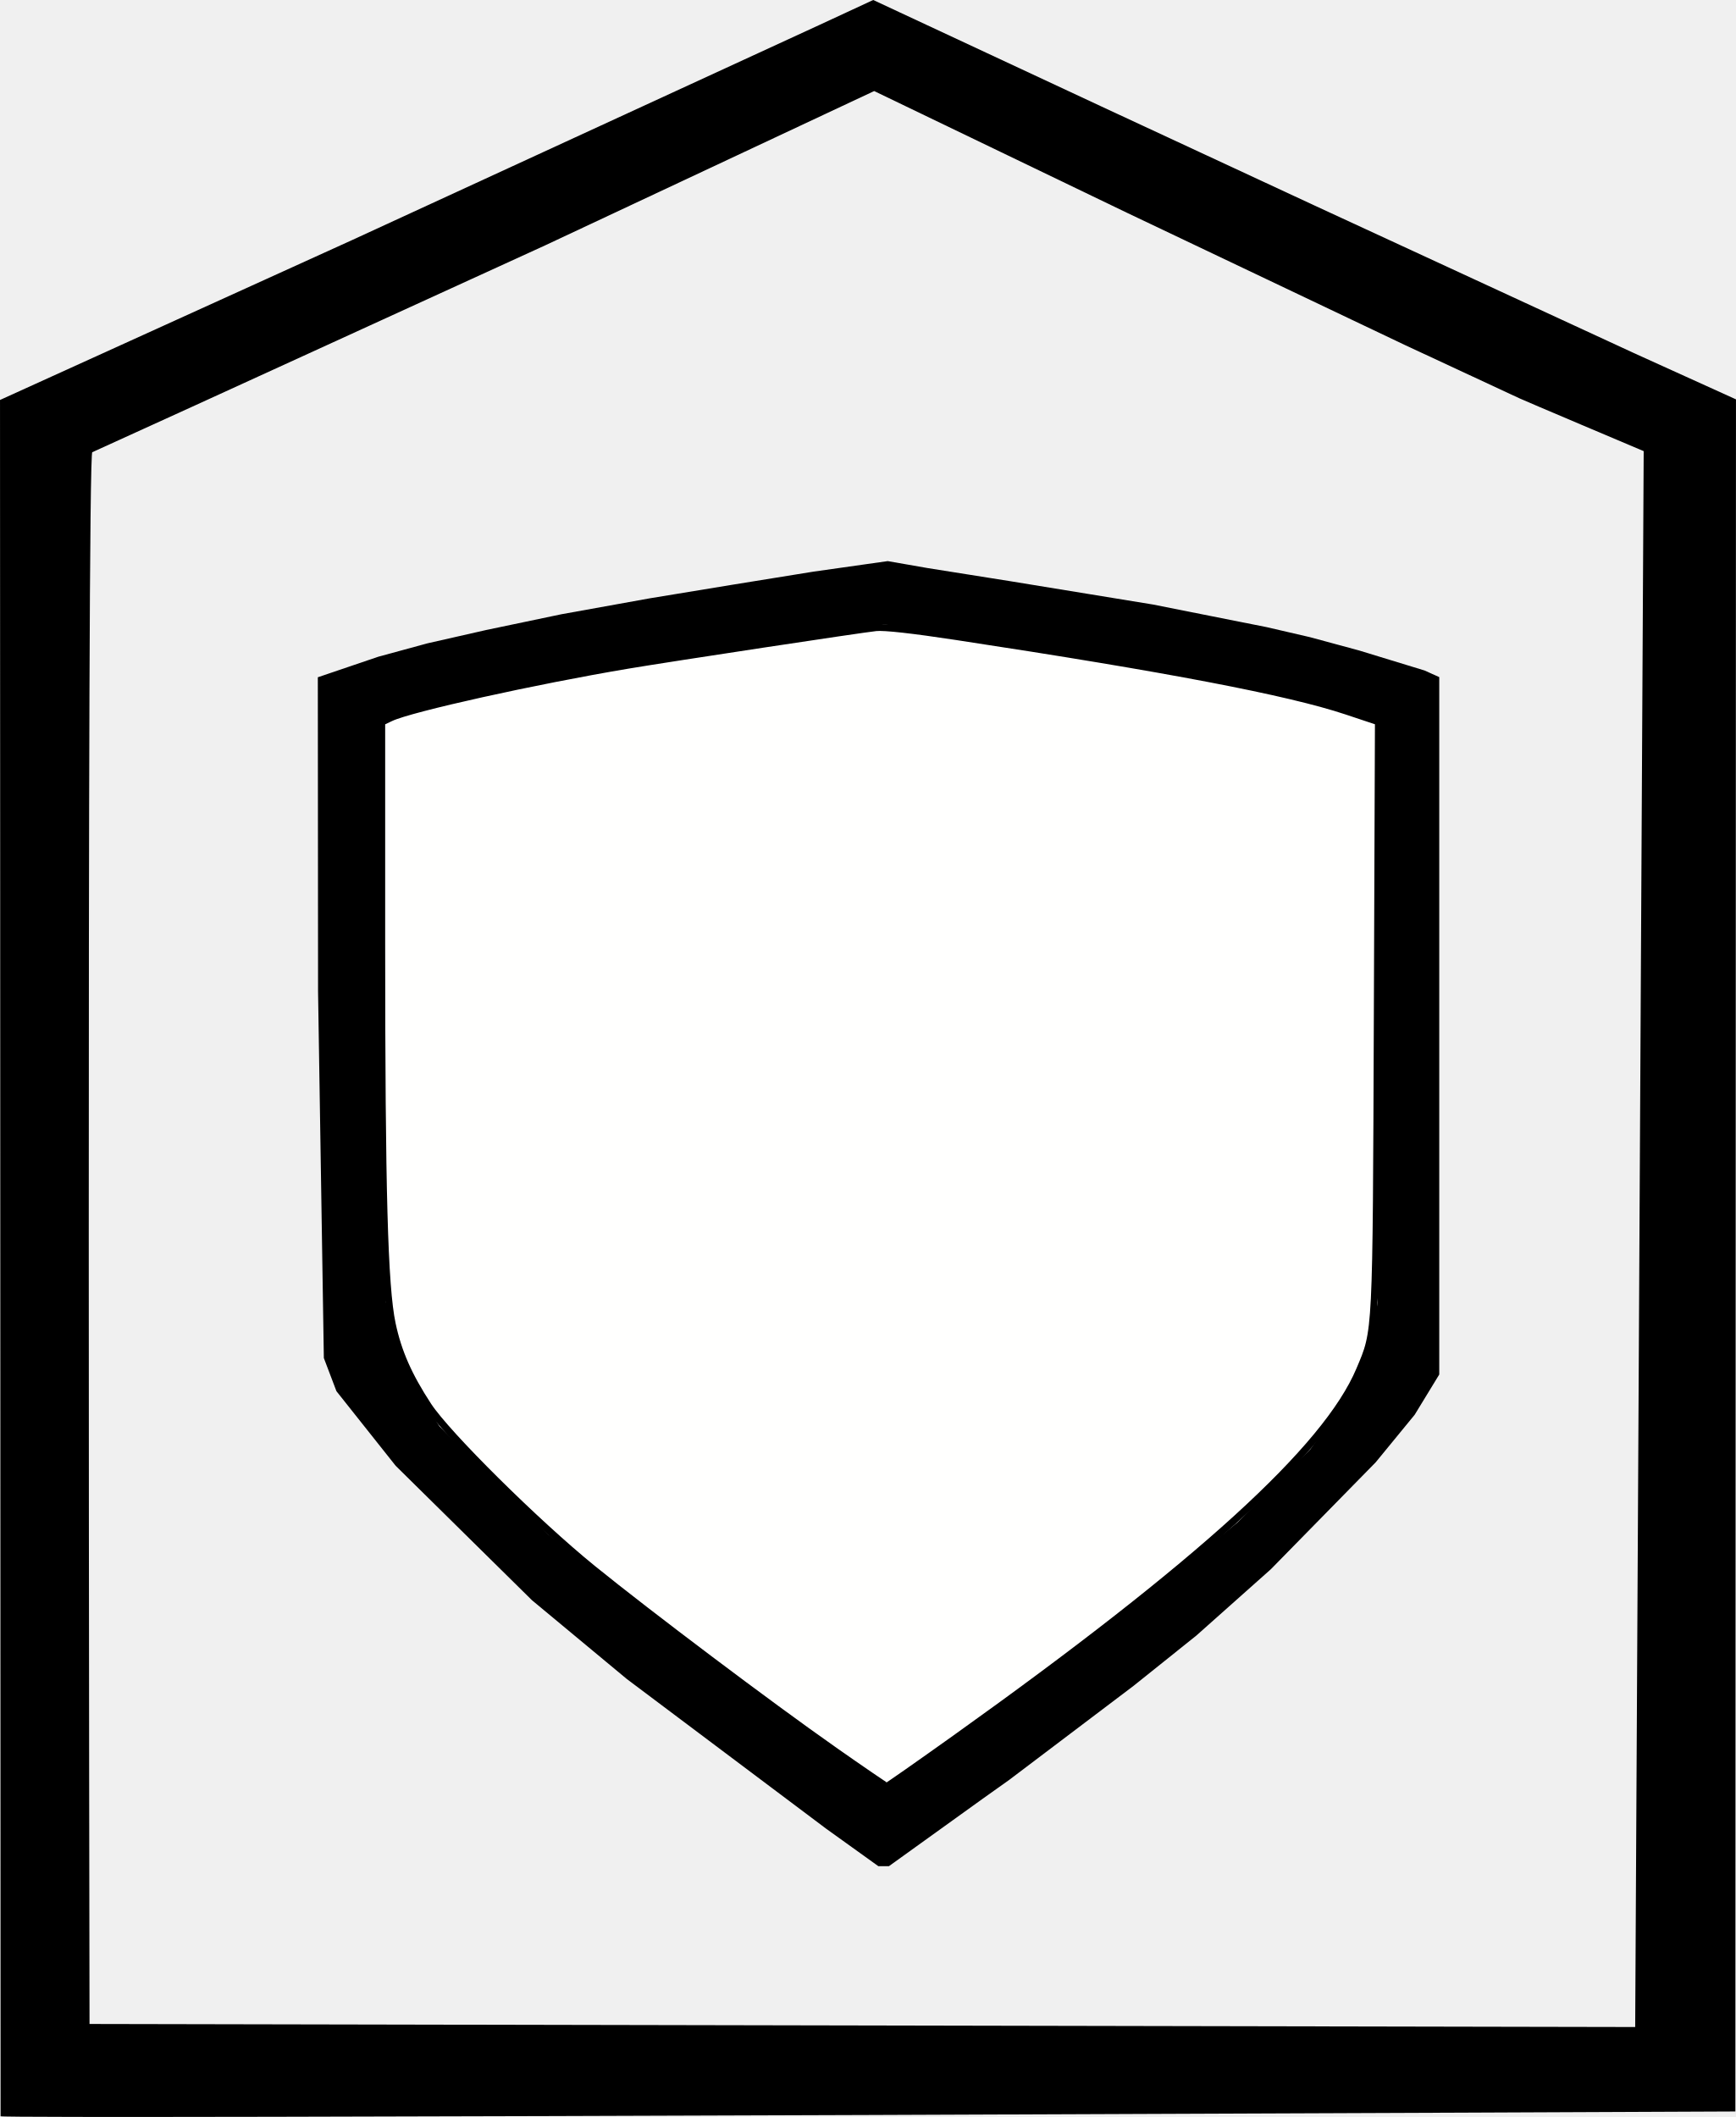
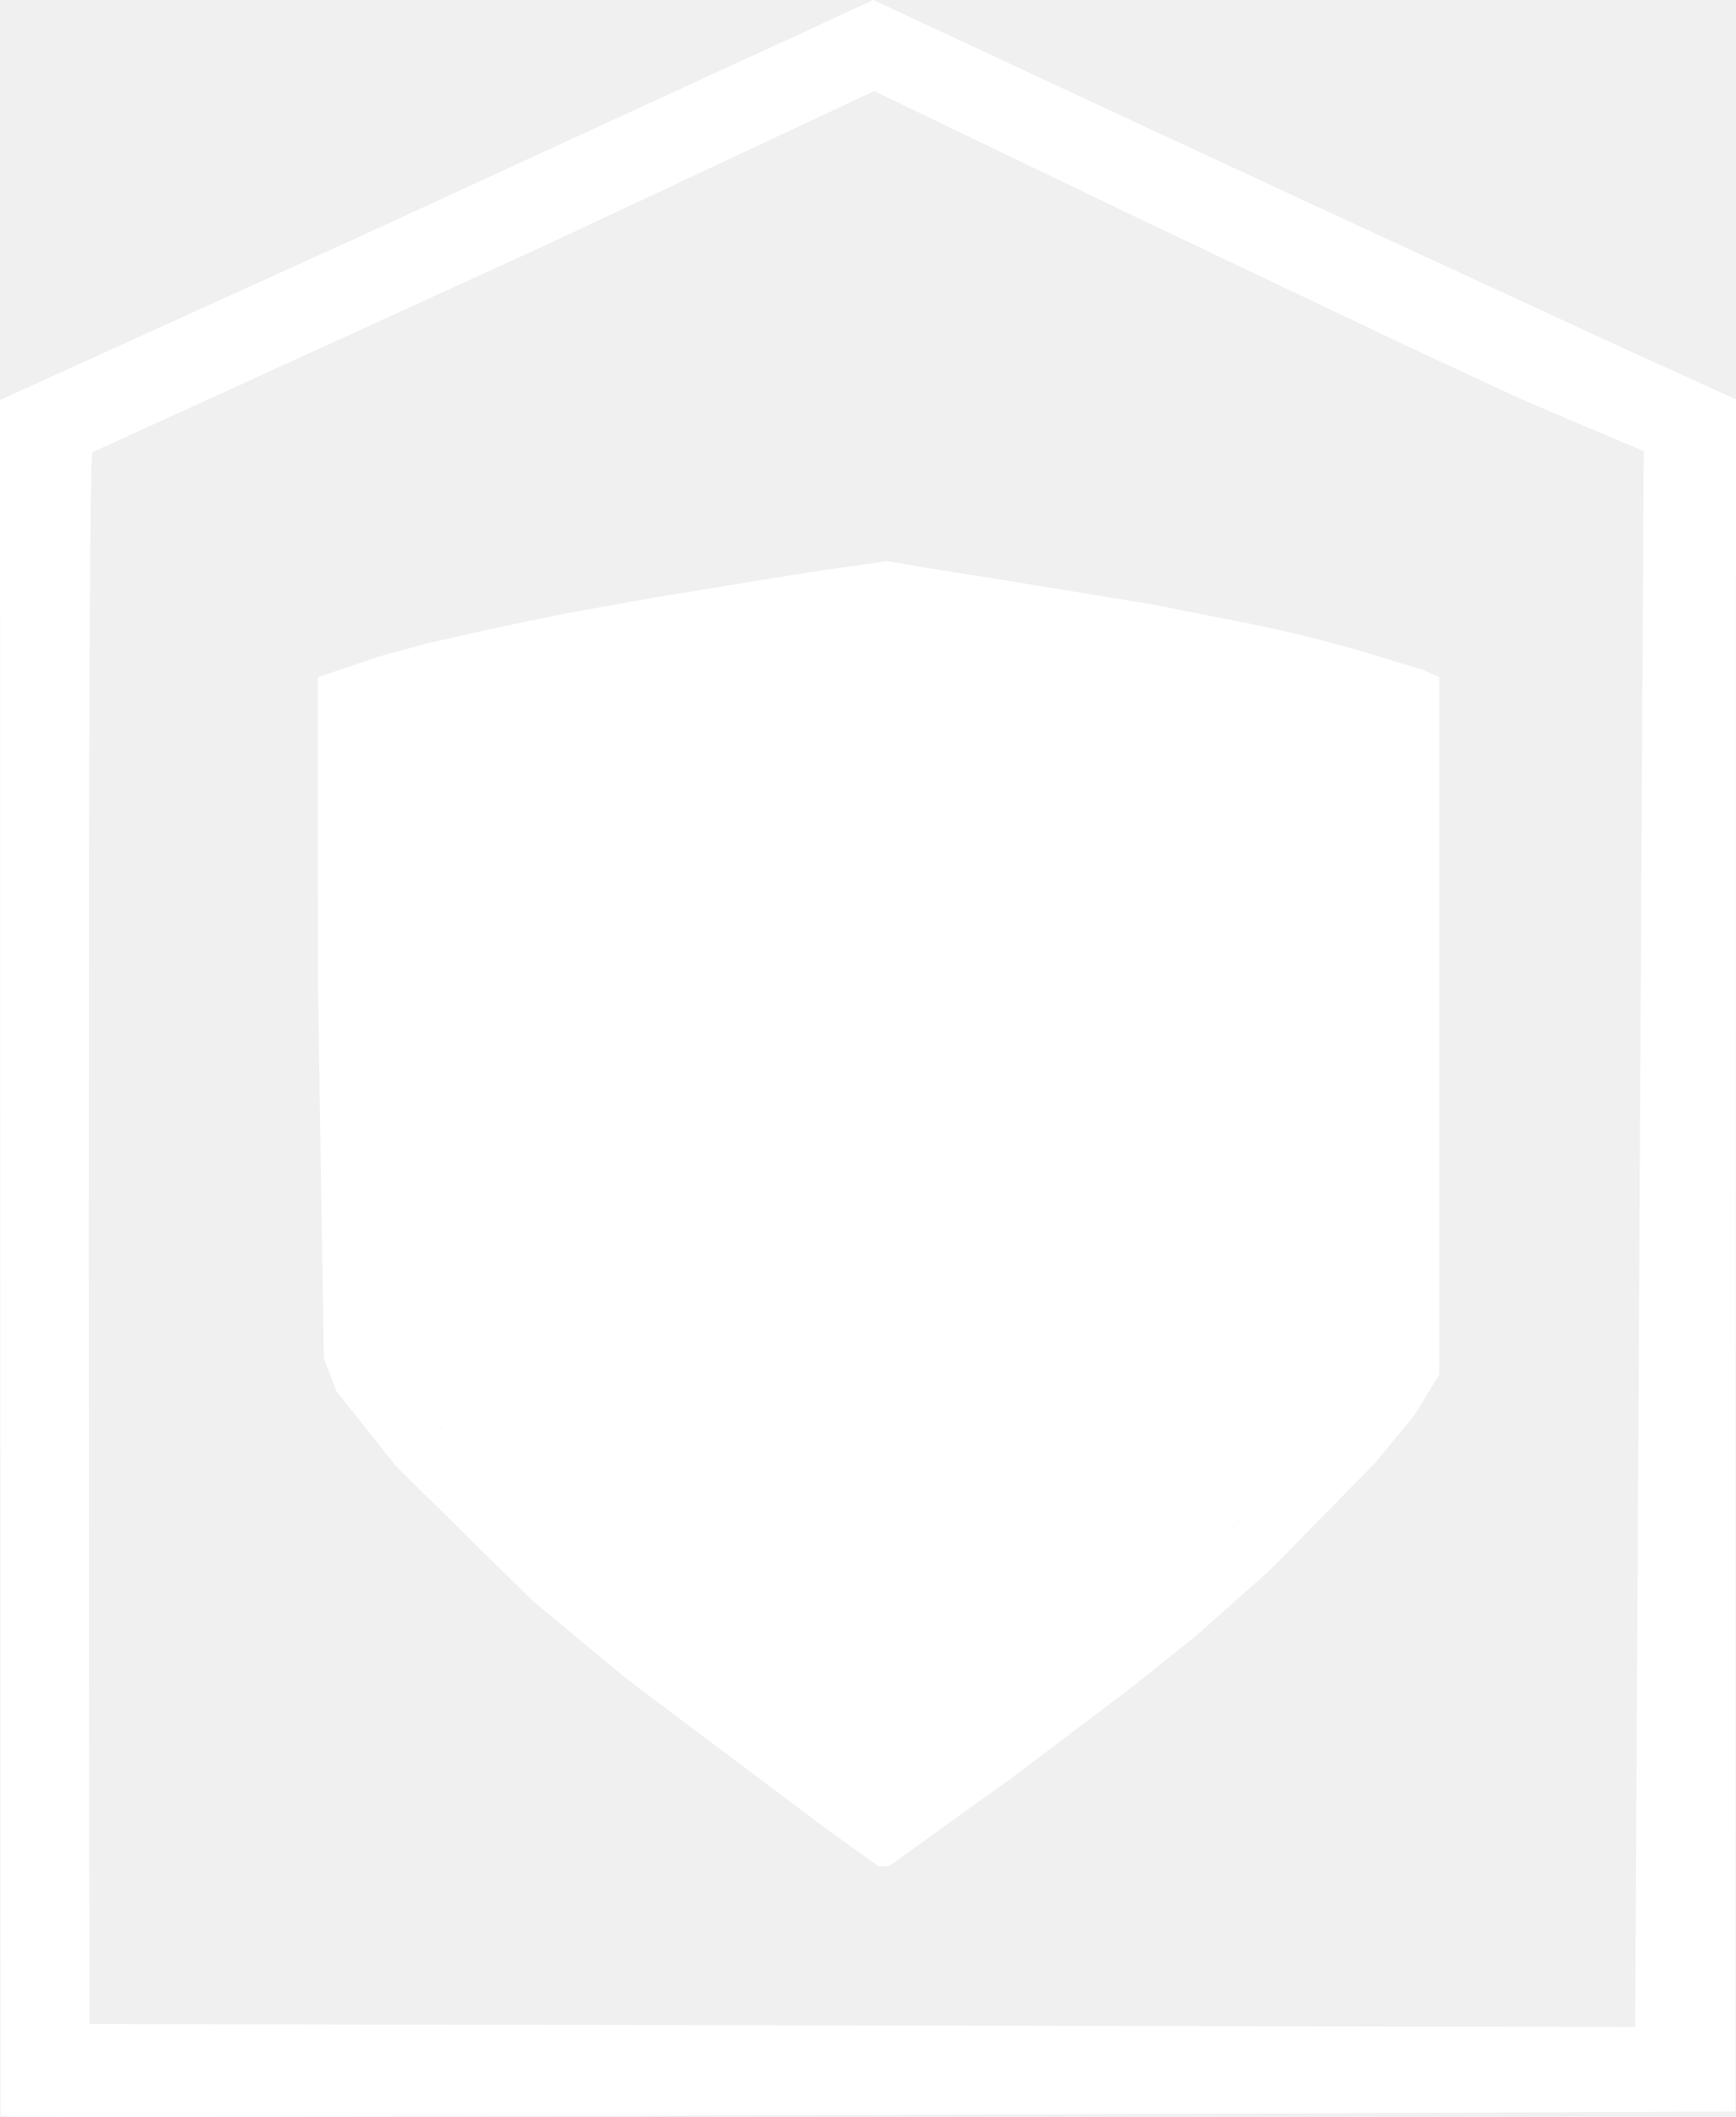
<svg xmlns="http://www.w3.org/2000/svg" width="44.95mm" height="54.823mm" viewBox="0 0 44.95 54.823" version="1.1" id="svg1" xml:space="preserve">
  <defs id="defs1" />
  <g id="layer1" transform="translate(657.4193,-103.0981)">
-     <path style="fill:#000000" d="m -657.419,113.456 4.56,-2.071 4.56,-2.071 6.054,-2.787 6.054,-2.787 0.692,-0.321 0.692,-0.321 2.949,1.376 2.949,1.376 2.752,1.279 2.752,1.279 4.149,1.917 4.149,1.917 1.321,0.599 1.321,0.599 -0.008,22.169 -0.008,22.169 c 0,0 -44.851,0.202 -44.923,0.124 z m 42.344,42.135 0.22,-40.81 c 0,0 -3.218,-1.361 -3.218,-1.368 l -2.963,-1.379 -3.598,-1.712 -3.598,-1.712 -3.275,-1.577 -3.275,-1.577 -4.26,1.998 -4.26,1.998 -4.53,2.071 -4.53,2.071 -1.333,0.607 -1.333,0.607 c -0.15,-0.214 -0.073,40.704 -0.073,40.704 z m -20.271,-4.648 -0.677,-0.486 -2.582,-1.939 -2.582,-1.939 -1.228,-1.02 -1.228,-1.02 -1.765,-1.741 -1.765,-1.741 -0.767,-0.966 -0.767,-0.966 -0.163,-0.429 -0.163,-0.429 -0.075,-4.744 -0.075,-4.744 -0.003,-4.071 -0.003,-4.071 0.783,-0.266 0.783,-0.266 0.635,-0.173 0.635,-0.173 0.762,-0.173 0.762,-0.173 0.974,-0.204 0.974,-0.204 1.143,-0.206 1.143,-0.206 1.058,-0.174 1.058,-0.174 1.058,-0.171 1.058,-0.171 0.966,-0.137 0.966,-0.137 0.516,0.09 0.516,0.09 1.058,0.168 1.058,0.168 1.86,0.304 1.86,0.304 1.473,0.293 1.473,0.293 0.561,0.13 0.561,0.13 0.635,0.172 0.635,0.172 0.847,0.259 0.847,0.259 0.191,0.086 0.191,0.086 v 9.03 9.03 l -0.318,0.521 -0.318,0.521 -0.505,0.616 -0.505,0.616 -1.358,1.385 -1.358,1.385 -0.965,0.859 -0.965,0.859 -0.813,0.651 -0.813,0.651 -1.609,1.217 -1.609,1.217 -0.35,0.249 -0.35,0.249 -1.207,0.868 -1.207,0.868 h -0.138 -0.138 z m 2.211,-2.456 1.279,-0.91 0.583,-0.423 0.583,-0.423 1.439,-1.098 1.439,-1.098 1.228,-1.013 1.228,-1.013 0.933,-0.938 0.933,-0.938 0.53,-0.737 0.53,-0.737 0.213,-0.481 0.213,-0.481 0.131,-0.687 0.131,-0.687 0.013,-7.53 0.013,-7.53 -0.847,-0.283 -0.847,-0.283 -0.593,-0.128 -0.593,-0.128 -0.968,-0.205 -0.968,-0.205 -1.318,-0.215 -1.318,-0.215 -1.016,-0.166 -1.016,-0.166 -1.143,-0.172 -1.143,-0.172 -0.531,-0.081 -0.531,-0.081 -0.485,0.08 -0.485,0.08 -2.54,0.384 -2.54,0.384 -0.762,0.131 -0.762,0.131 -1.058,0.202 -1.058,0.202 -0.931,0.213 -0.931,0.213 -0.55,0.155 -0.55,0.155 -0.191,0.103 -0.191,0.103 0.004,5.564 0.004,5.564 0.074,1.947 0.074,1.947 0.129,0.593 0.129,0.593 0.186,0.423 0.186,0.423 0.38,0.593 0.38,0.593 1.408,1.398 1.408,1.398 1.043,0.846 1.043,0.846 0.862,0.662 0.862,0.662 1.101,0.824 1.101,0.824 1.143,0.807 1.143,0.807 0.209,0.141 0.209,0.141 0.045,-3e-4 0.045,-3e-4 z" id="path4-6" />
-     <path style="fill:#fffffe;fill-opacity:0.996;stroke:#000000;stroke-width:0.675" d="m -2403.203,560.905 c -6.22,-4.364 -18.071,-13.287 -23.537,-17.722 -5.495,-4.458 -14.244,-13.126 -16.081,-15.933 -1.925,-2.941 -2.951,-5.275 -3.53,-8.028 -0.767,-3.645 -1.023,-12.982 -1.023,-37.238 l 1e-4,-21.641 0.881,-0.42 c 1.938,-0.924 14.094,-3.62 23.244,-5.154 4.277,-0.717 22.759,-3.519 24.25,-3.676 0.812,-0.086 3.571,0.221 7.875,0.876 20.732,3.154 32.484,5.402 38.195,7.305 l 3.102,1.034 -0.108,28.659 c -0.12,31.688 -0.078,30.855 -1.737,34.784 -3.245,7.689 -15.616,18.96 -39.609,36.087 -3.593,2.565 -6.592,4.663 -6.665,4.663 -0.073,0 -2.438,-1.618 -5.257,-3.595 z" id="path6" transform="scale(0.2645833)" />
+     <path style="fill:#ffffff" d="m -657.419,113.456 4.56,-2.071 4.56,-2.071 6.054,-2.787 6.054,-2.787 0.692,-0.321 0.692,-0.321 2.949,1.376 2.949,1.376 2.752,1.279 2.752,1.279 4.149,1.917 4.149,1.917 1.321,0.599 1.321,0.599 -0.008,22.169 -0.008,22.169 c 0,0 -44.851,0.202 -44.923,0.124 z m 42.344,42.135 0.22,-40.81 c 0,0 -3.218,-1.361 -3.218,-1.368 l -2.963,-1.379 -3.598,-1.712 -3.598,-1.712 -3.275,-1.577 -3.275,-1.577 -4.26,1.998 -4.26,1.998 -4.53,2.071 -4.53,2.071 -1.333,0.607 -1.333,0.607 c -0.15,-0.214 -0.073,40.704 -0.073,40.704 z m -20.271,-4.648 -0.677,-0.486 -2.582,-1.939 -2.582,-1.939 -1.228,-1.02 -1.228,-1.02 -1.765,-1.741 -1.765,-1.741 -0.767,-0.966 -0.767,-0.966 -0.163,-0.429 -0.163,-0.429 -0.075,-4.744 -0.075,-4.744 -0.003,-4.071 -0.003,-4.071 0.783,-0.266 0.783,-0.266 0.635,-0.173 0.635,-0.173 0.762,-0.173 0.762,-0.173 0.974,-0.204 0.974,-0.204 1.143,-0.206 1.143,-0.206 1.058,-0.174 1.058,-0.174 1.058,-0.171 1.058,-0.171 0.966,-0.137 0.966,-0.137 0.516,0.09 0.516,0.09 1.058,0.168 1.058,0.168 1.86,0.304 1.86,0.304 1.473,0.293 1.473,0.293 0.561,0.13 0.561,0.13 0.635,0.172 0.635,0.172 0.847,0.259 0.847,0.259 0.191,0.086 0.191,0.086 v 9.03 9.03 l -0.318,0.521 -0.318,0.521 -0.505,0.616 -0.505,0.616 -1.358,1.385 -1.358,1.385 -0.965,0.859 -0.965,0.859 -0.813,0.651 -0.813,0.651 -1.609,1.217 -1.609,1.217 -0.35,0.249 -0.35,0.249 -1.207,0.868 -1.207,0.868 h -0.138 -0.138 z m 2.211,-2.456 1.279,-0.91 0.583,-0.423 0.583,-0.423 1.439,-1.098 1.439,-1.098 1.228,-1.013 1.228,-1.013 0.933,-0.938 0.933,-0.938 0.53,-0.737 0.53,-0.737 0.213,-0.481 0.213,-0.481 0.131,-0.687 0.131,-0.687 0.013,-7.53 0.013,-7.53 -0.847,-0.283 -0.847,-0.283 -0.593,-0.128 -0.593,-0.128 -0.968,-0.205 -0.968,-0.205 -1.318,-0.215 -1.318,-0.215 -1.016,-0.166 -1.016,-0.166 -1.143,-0.172 -1.143,-0.172 -0.531,-0.081 -0.531,-0.081 -0.485,0.08 -0.485,0.08 -2.54,0.384 -2.54,0.384 -0.762,0.131 -0.762,0.131 -1.058,0.202 -1.058,0.202 -0.931,0.213 -0.931,0.213 -0.55,0.155 -0.55,0.155 -0.191,0.103 -0.191,0.103 0.004,5.564 0.004,5.564 0.074,1.947 0.074,1.947 0.129,0.593 0.129,0.593 0.186,0.423 0.186,0.423 0.38,0.593 0.38,0.593 1.408,1.398 1.408,1.398 1.043,0.846 1.043,0.846 0.862,0.662 0.862,0.662 1.101,0.824 1.101,0.824 1.143,0.807 1.143,0.807 0.209,0.141 0.209,0.141 0.045,-3e-4 0.045,-3e-4 z" id="path4-6" />
+     <path style="fill:#ffffff;fill-opacity:1;stroke:#ffffff;stroke-width:0.675" d="m -2403.203,560.905 c -6.22,-4.364 -18.071,-13.287 -23.537,-17.722 -5.495,-4.458 -14.244,-13.126 -16.081,-15.933 -1.925,-2.941 -2.951,-5.275 -3.53,-8.028 -0.767,-3.645 -1.023,-12.982 -1.023,-37.238 l 1e-4,-21.641 0.881,-0.42 c 1.938,-0.924 14.094,-3.62 23.244,-5.154 4.277,-0.717 22.759,-3.519 24.25,-3.676 0.812,-0.086 3.571,0.221 7.875,0.876 20.732,3.154 32.484,5.402 38.195,7.305 l 3.102,1.034 -0.108,28.659 c -0.12,31.688 -0.078,30.855 -1.737,34.784 -3.245,7.689 -15.616,18.96 -39.609,36.087 -3.593,2.565 -6.592,4.663 -6.665,4.663 -0.073,0 -2.438,-1.618 -5.257,-3.595 z" id="path6" transform="scale(0.2645833)" />
  </g>
</svg>
